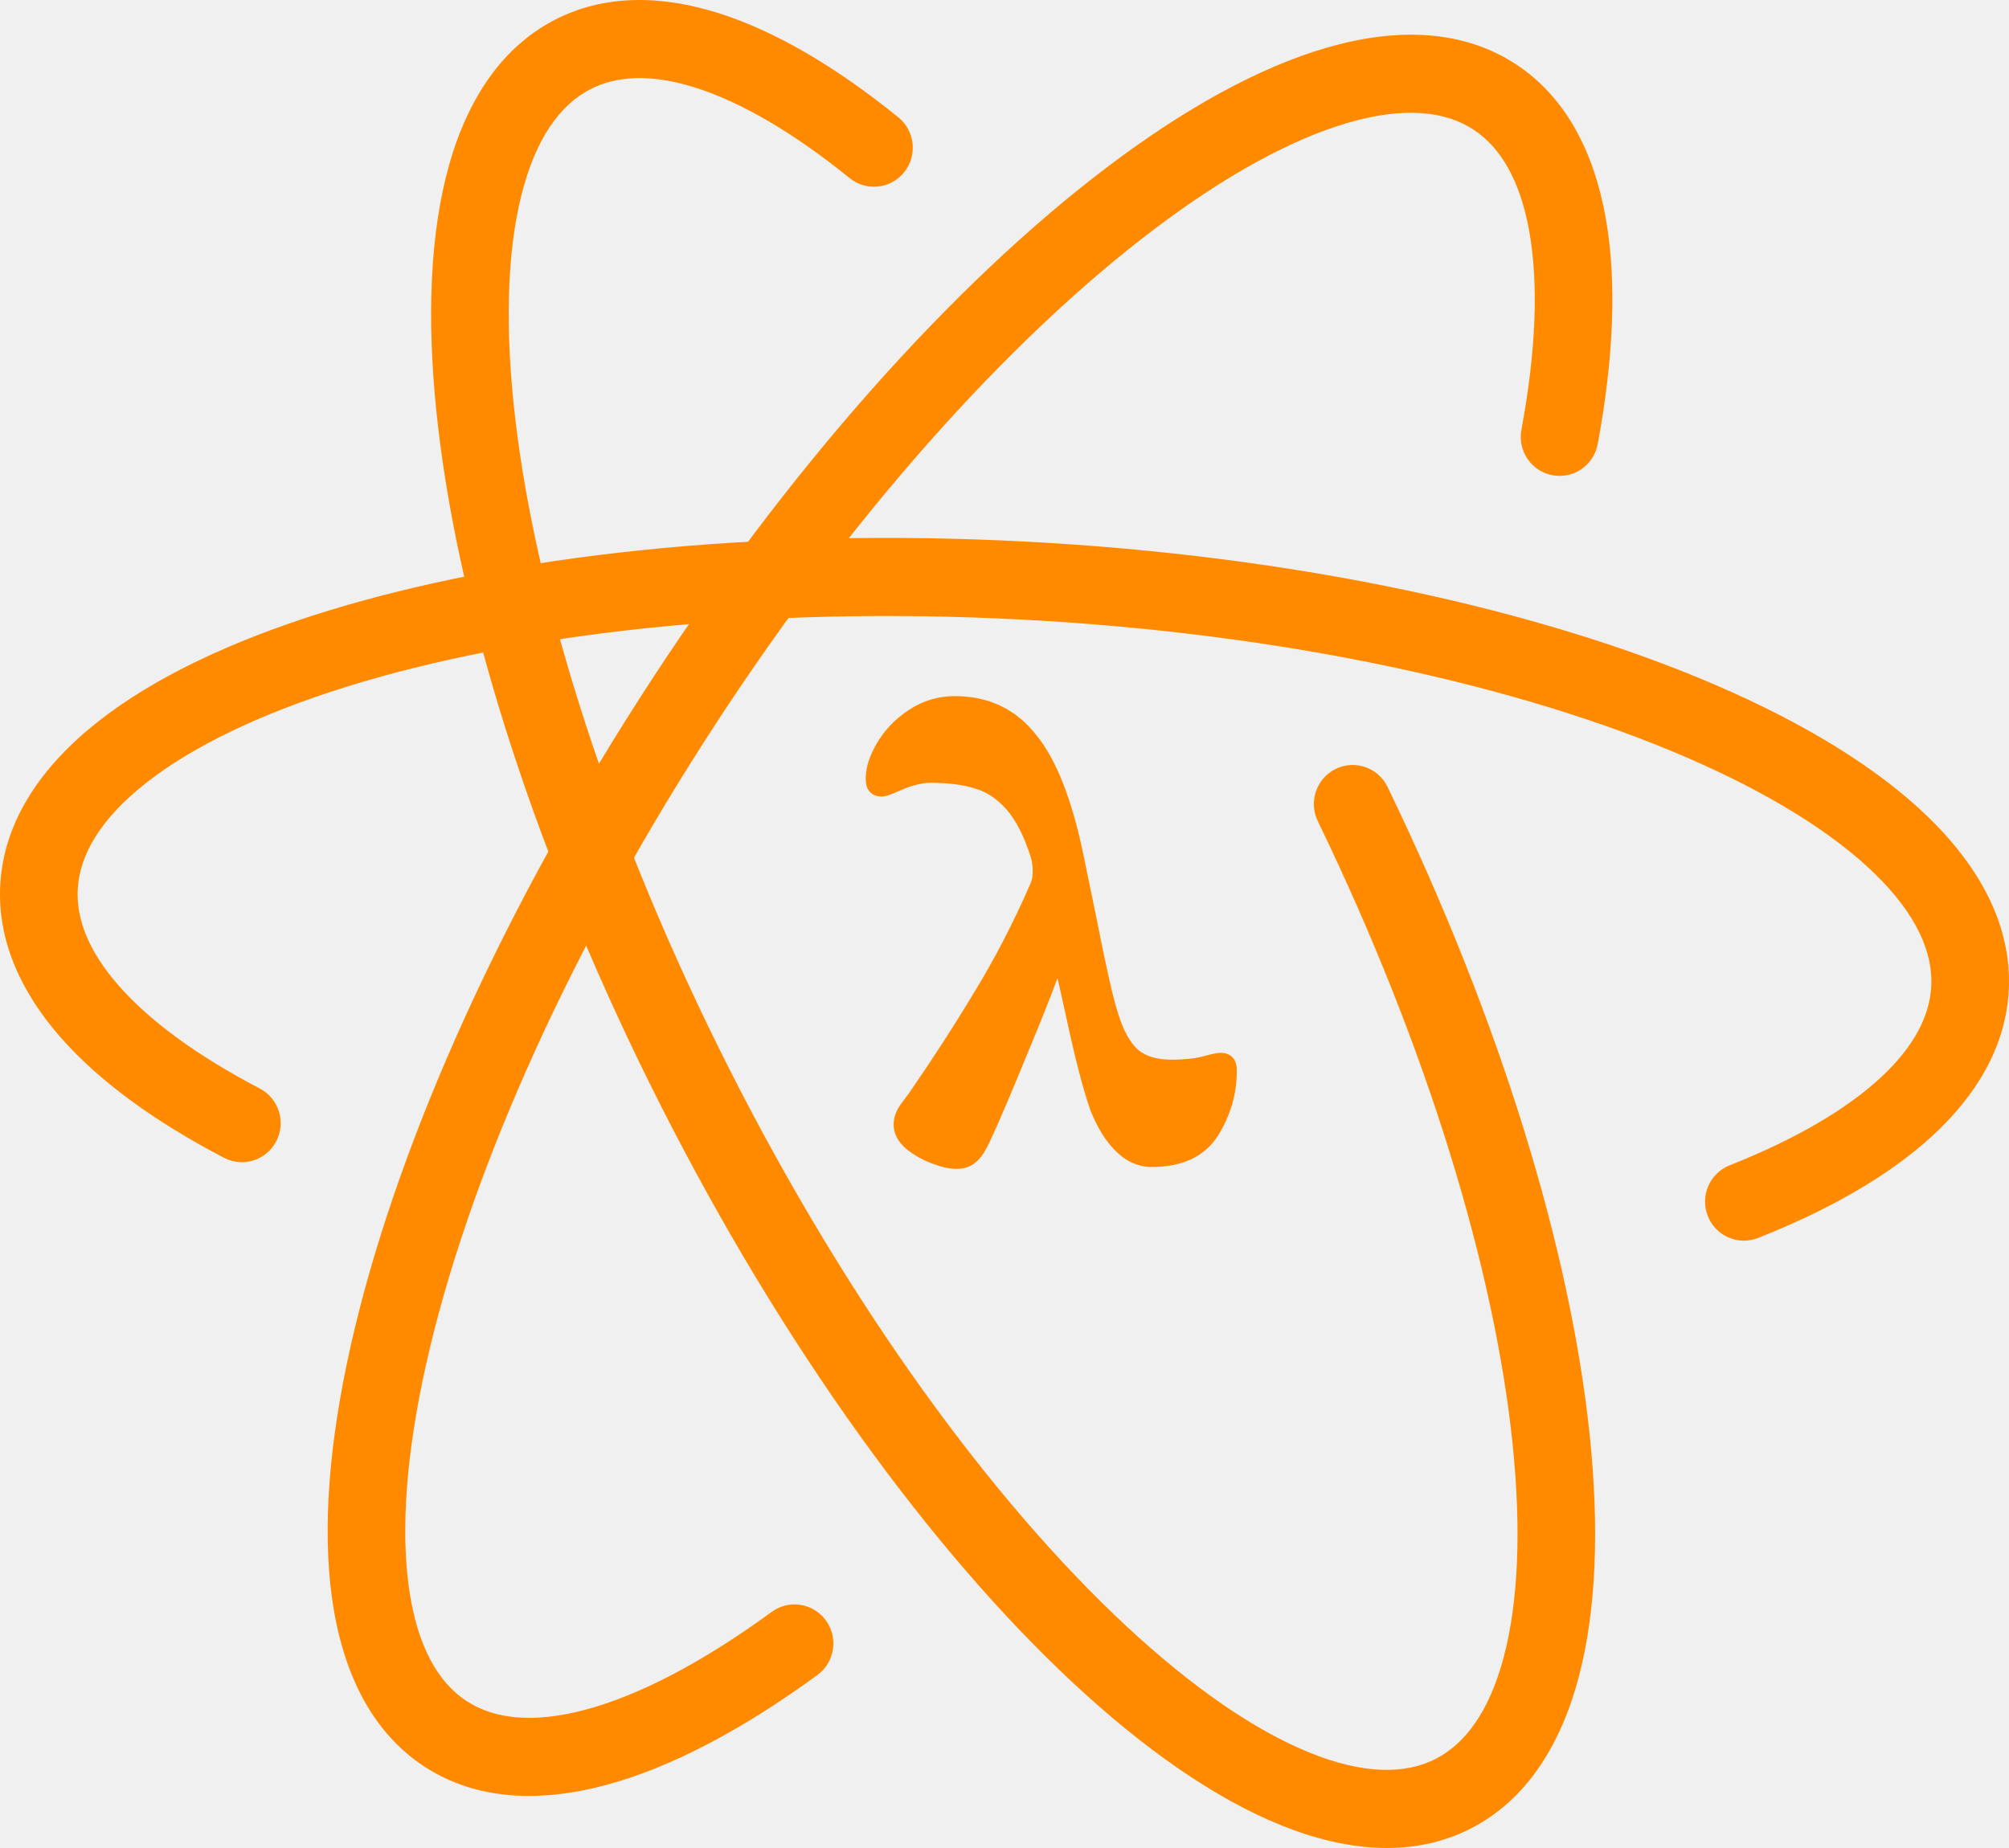
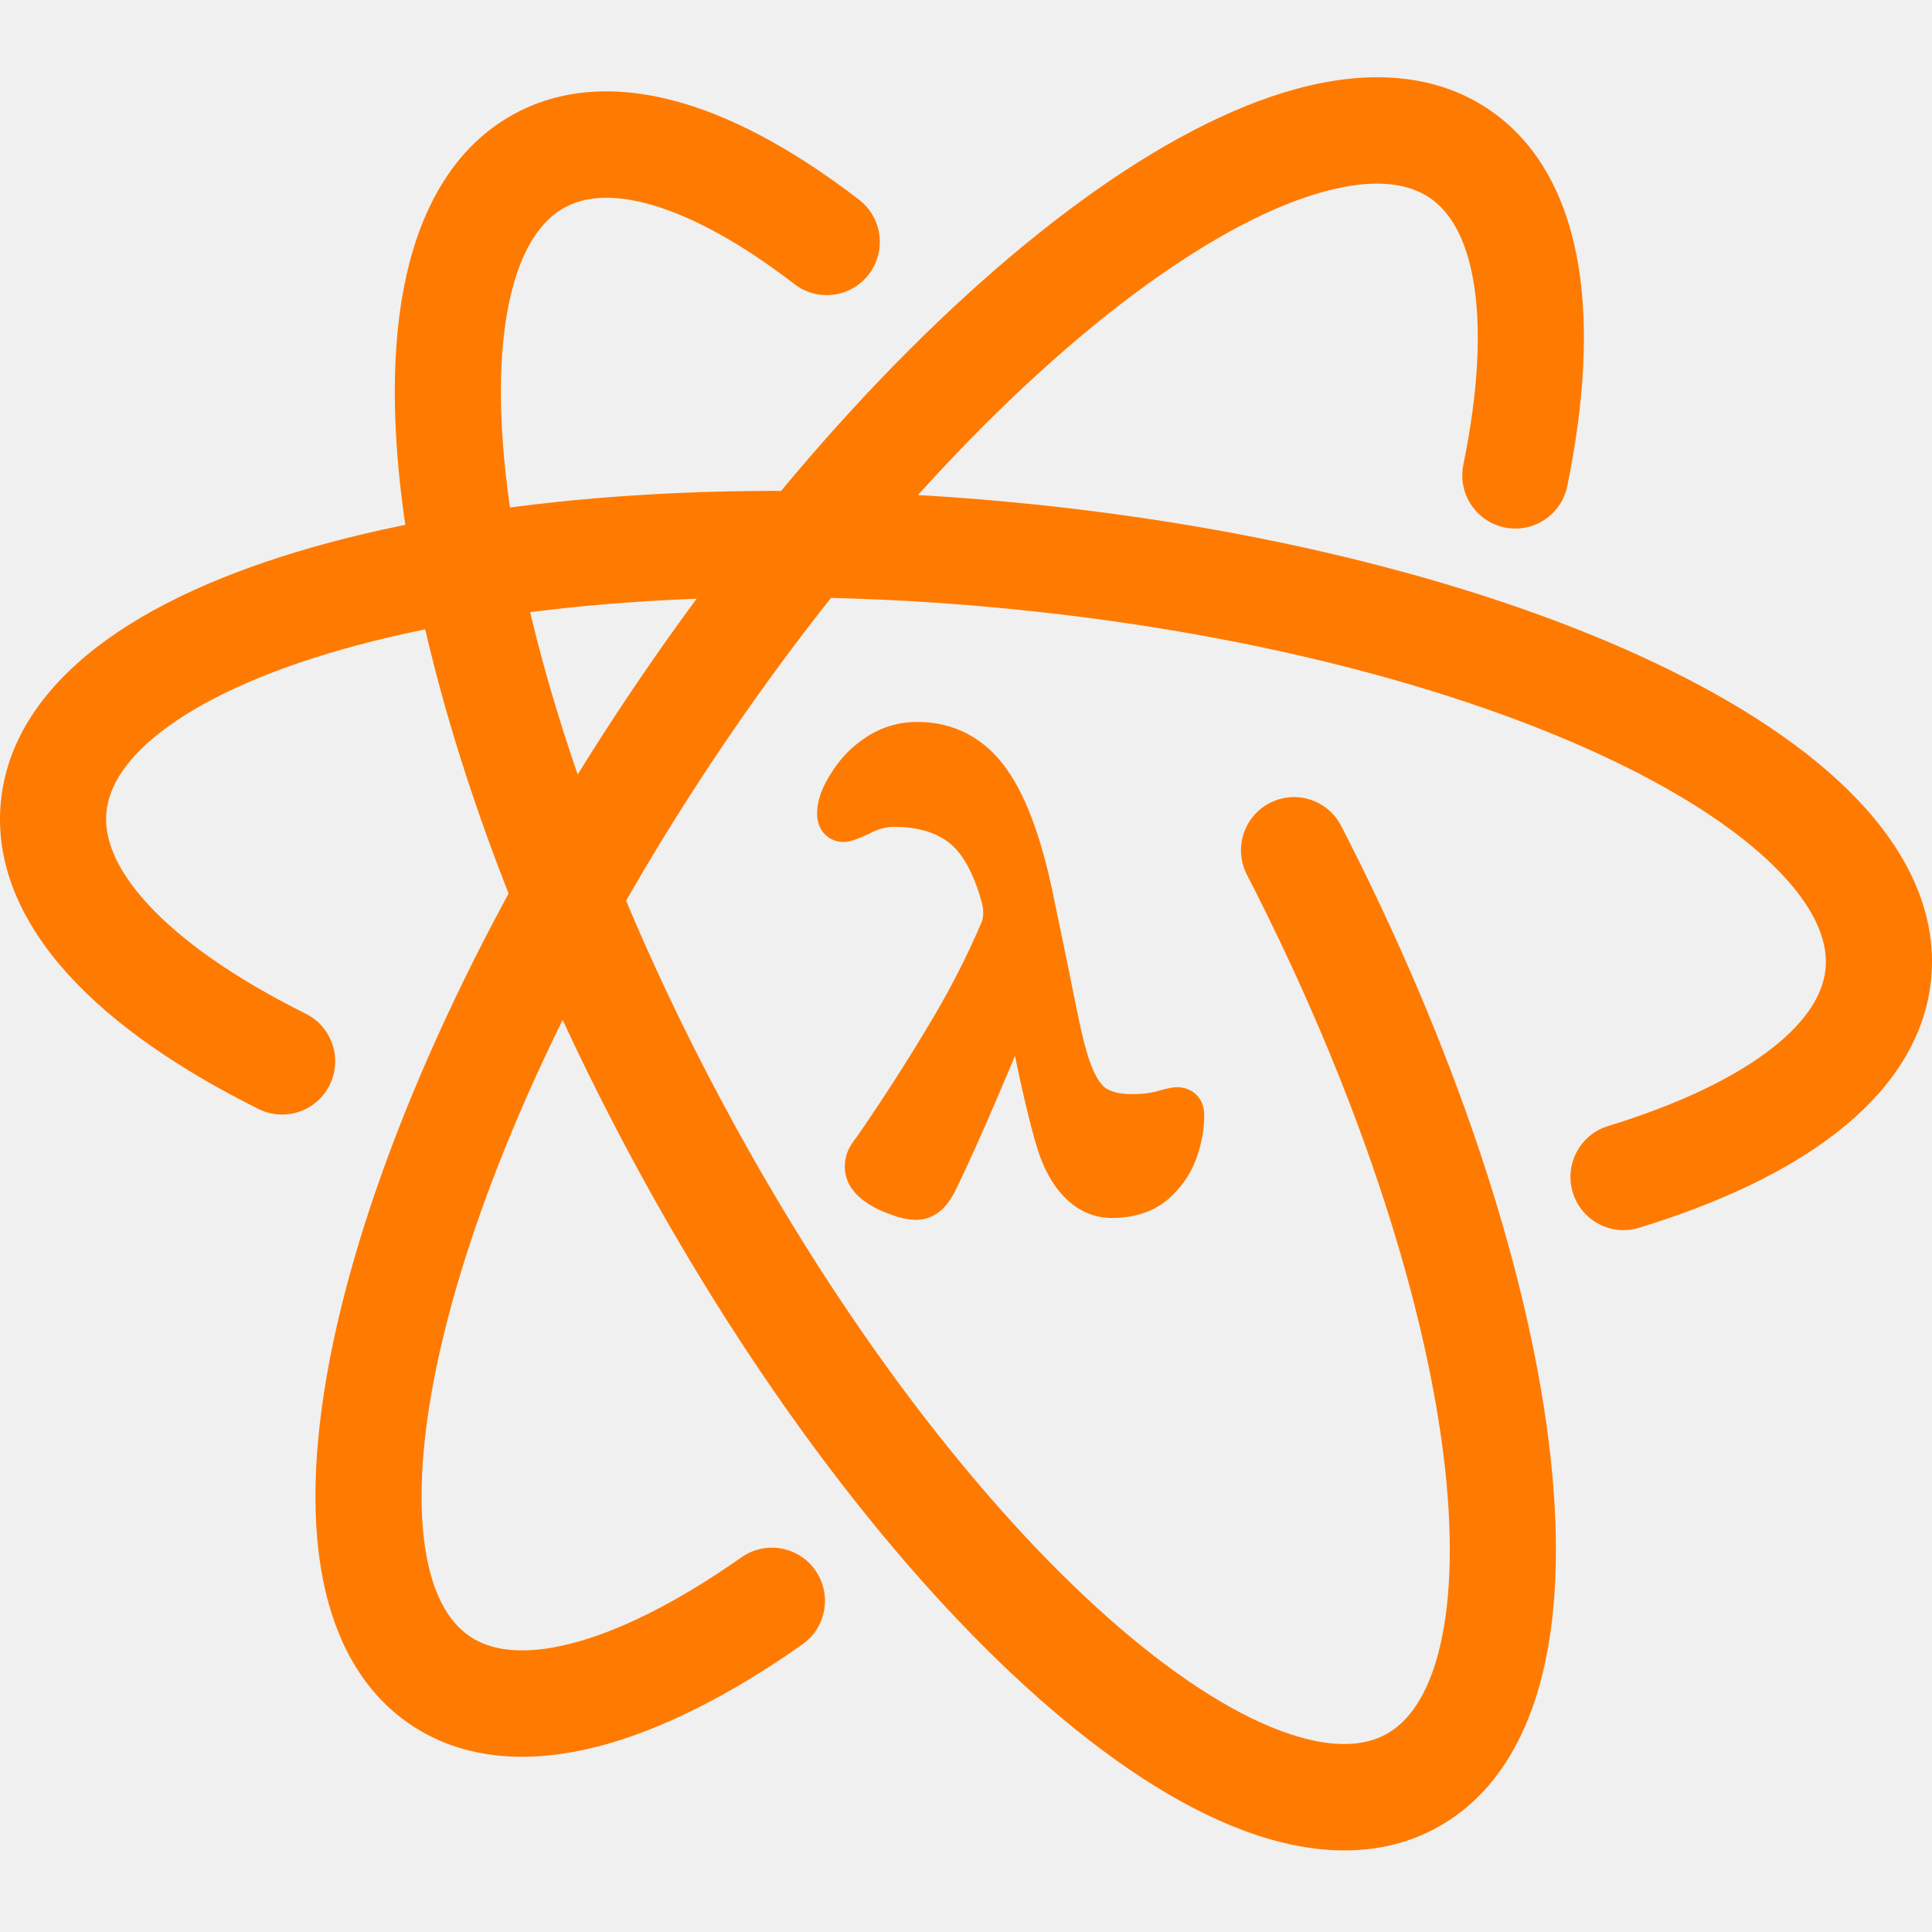
- <svg xmlns="http://www.w3.org/2000/svg" width="250" height="230" viewBox="0 0 250 230" fill="none">
-   <path d="M73.475 11.1C76.757 9.413 81.085 9.162 86.656 10.949C92.253 12.744 98.718 16.491 105.731 22.169C107.809 23.851 110.848 23.519 112.52 21.428C114.191 19.337 113.862 16.279 111.784 14.597C104.225 8.477 96.709 3.973 89.589 1.689C82.443 -0.602 75.319 -0.759 69.083 2.445C61.916 6.127 57.647 13.343 55.496 22.014C53.34 30.701 53.133 41.46 54.549 53.423C57.386 77.391 66.875 107.278 82.196 137.539C97.516 167.799 115.961 193.085 133.555 209.472C142.337 217.652 151.105 223.8 159.352 227.144C167.585 230.482 175.894 231.237 183.061 227.555C190.011 223.985 194.239 217.085 196.447 208.772C198.656 200.456 199.014 190.175 197.835 178.738C195.473 155.827 186.826 127.205 172.667 97.941C171.499 95.528 168.609 94.524 166.212 95.699C163.814 96.874 162.817 99.783 163.985 102.195C177.792 130.731 186.014 158.244 188.23 179.74C189.34 190.507 188.915 199.497 187.118 206.263C185.32 213.032 182.32 217.025 178.671 218.899C174.911 220.831 169.742 220.879 162.961 218.129C156.193 215.385 148.409 210.066 140.114 202.34C123.553 186.915 105.741 162.639 90.8 133.126C75.858 103.615 66.808 74.836 64.137 52.274C62.8 40.972 63.095 31.5 64.865 24.368C66.638 17.221 69.714 13.032 73.475 11.1Z" fill="#FF8A00" />
-   <path d="M9.673 110.692C9.892 106.477 12.424 101.971 18.164 97.453C23.892 92.945 32.336 88.836 43.099 85.479C64.588 78.779 94.29 75.395 127.052 77.107C159.814 78.819 189.006 85.281 209.686 94.186C220.045 98.647 228.018 103.614 233.25 108.695C238.491 113.786 240.545 118.531 240.327 122.747C240.137 126.393 238.234 130.23 234.012 134.135C229.77 138.06 223.459 141.779 215.24 145.031C212.759 146.014 211.538 148.834 212.514 151.332C213.49 153.829 216.293 155.058 218.775 154.075C227.646 150.564 235.13 146.302 240.548 141.29C245.987 136.257 249.609 130.198 249.971 123.254C250.388 115.19 246.322 107.886 239.956 101.702C233.578 95.508 224.452 89.974 213.485 85.251C191.512 75.79 161.147 69.158 127.553 67.402C93.959 65.647 63.072 69.077 40.241 76.197C28.846 79.75 19.198 84.302 12.215 89.798C5.245 95.284 0.447 102.124 0.029 110.188C-0.328 117.131 2.649 123.536 7.539 129.109C12.411 134.661 19.415 139.682 27.876 144.099C30.243 145.335 33.158 144.405 34.386 142.023C35.613 139.641 34.69 136.708 32.323 135.472C24.484 131.38 18.591 127.023 14.777 122.677C10.983 118.352 9.486 114.336 9.673 110.692Z" fill="#FF8A00" />
-   <path fill-rule="evenodd" clip-rule="evenodd" d="M143.572 28.571C125.608 42.17 105.499 64.437 87.692 92.209L87.692 92.209C69.884 119.982 57.981 147.643 53.027 169.791C50.545 180.885 49.866 190.333 50.886 197.61C51.909 204.905 54.525 209.388 58.042 211.698L58.043 211.698C61.436 213.927 66.302 214.552 72.938 212.765C79.573 210.978 87.427 206.902 96.039 200.609C98.197 199.033 101.216 199.515 102.783 201.687C104.349 203.859 103.87 206.897 101.712 208.474C92.556 215.163 83.619 219.948 75.434 222.153C67.248 224.357 59.263 224.104 52.766 219.837C46.046 215.425 42.563 207.805 41.325 198.967C40.083 190.112 40.979 179.399 43.606 167.657C48.868 144.132 61.318 115.418 79.578 86.94C97.836 58.464 118.677 35.256 137.767 20.805C147.295 13.591 156.605 8.393 165.114 5.929C173.611 3.469 181.924 3.585 188.651 8.003C194.896 12.102 198.349 18.985 199.795 27.011C201.239 35.029 200.79 44.682 198.818 55.268C198.326 57.906 195.803 59.643 193.182 59.148C190.561 58.654 188.835 56.115 189.327 53.477C191.174 43.562 191.454 35.188 190.293 28.744C189.134 22.308 186.648 18.291 183.375 16.142L183.373 16.142C179.862 13.835 174.767 13.246 167.784 15.268C160.813 17.287 152.57 21.759 143.572 28.571Z" fill="#FF8A00" />
-   <path d="M112.735 142.958L112.748 142.969L112.761 142.98C113.681 143.732 114.736 144.332 115.914 144.783C117.053 145.22 118.094 145.476 119 145.476C119.874 145.476 120.7 145.26 121.355 144.709C121.74 144.432 122.067 144.024 122.35 143.589C122.66 143.114 122.974 142.519 123.295 141.819C124.388 139.463 125.94 135.817 127.948 130.894C129.518 127.141 130.736 124.079 131.598 121.716C131.845 122.814 132.189 124.36 132.63 126.357C133.764 131.651 134.78 135.593 135.679 138.148L135.686 138.166L135.693 138.184C136.503 140.25 137.526 141.944 138.79 143.216C140.092 144.526 141.616 145.243 143.335 145.243C147.034 145.243 149.884 144.003 151.579 141.322L151.585 141.313C153.128 138.816 153.91 136.132 153.91 133.279C153.91 132.993 153.887 132.704 153.82 132.434C153.754 132.17 153.627 131.848 153.364 131.582C152.937 131.153 152.384 131.033 151.91 131.033C151.63 131.033 151.273 131.095 150.912 131.173C150.529 131.256 150.05 131.377 149.482 131.532C148.509 131.764 147.289 131.888 145.807 131.888C143.918 131.888 142.569 131.439 141.634 130.667C140.669 129.818 139.799 128.329 139.108 126.045L139.102 126.026C138.507 124.18 137.643 120.382 136.508 114.567L134.805 106.313C133.405 99.58 131.484 94.581 128.952 91.474C126.424 88.255 123.02 86.639 118.846 86.639C116.735 86.639 114.803 87.217 113.078 88.373C111.46 89.441 110.161 90.772 109.199 92.368C108.262 93.92 107.73 95.437 107.73 96.893C107.73 97.179 107.753 97.468 107.82 97.738C107.885 98.002 108.012 98.324 108.276 98.59C108.702 99.019 109.255 99.139 109.73 99.139C110.071 99.139 110.463 99.012 110.769 98.901C111.127 98.771 111.571 98.585 112.094 98.348C113.548 97.715 114.788 97.429 115.833 97.429C118.078 97.429 119.916 97.681 121.374 98.154L121.39 98.159L121.405 98.164C122.778 98.565 124.054 99.397 125.23 100.722C126.381 102.02 127.403 103.964 128.253 106.63L128.257 106.642C128.42 107.136 128.511 107.717 128.511 108.4C128.511 109.019 128.423 109.493 128.284 109.85C126.141 114.777 123.798 119.313 121.254 123.46L121.249 123.468C118.738 127.646 116.021 131.851 113.097 136.083L113.086 136.1C113.008 136.218 112.726 136.598 112.201 137.285C111.58 138.097 111.206 138.997 111.206 139.965C111.206 141.149 111.808 142.149 112.735 142.958Z" fill="#FF8A00" />
+ <svg xmlns="http://www.w3.org/2000/svg" width="450" height="450" viewBox="0 0 450 450" fill="none">
+   <g clip-path="url(#clip0)">
+     <path d="M131.586 48.302C136.181 45.813 142.733 45.056 152.049 47.797C161.431 50.556 172.613 56.615 185.049 66.179C190.464 70.343 198.22 69.318 202.373 63.888C206.526 58.459 205.503 50.681 200.088 46.517C186.231 35.86 172.314 27.934 159.005 24.019C145.632 20.085 131.902 19.967 119.84 26.501C105.971 34.011 98.26 48.12 94.669 64.111C91.068 80.143 91.185 99.642 94.218 120.956C100.299 163.686 118.508 216.47 147.035 269.531C175.561 322.594 209.52 366.849 241.766 395.412C257.851 409.659 274.027 420.464 289.358 426.247C304.654 432.017 320.644 433.294 334.515 425.783C347.962 418.501 355.626 405 359.346 389.63C363.067 374.251 363.245 355.586 360.657 335.189C355.469 294.301 338.808 243.714 312.389 192.371C309.26 186.29 301.807 183.903 295.743 187.041C289.679 190.178 287.299 197.651 290.428 203.732C315.903 253.241 331.41 301.025 336.142 338.316C338.514 357.009 338.089 372.386 335.33 383.787C332.569 395.198 327.874 401.217 322.772 403.98C317.516 406.826 309.606 407.41 298.059 403.054C286.548 398.712 272.939 389.96 258.127 376.841C228.581 350.67 196.3 308.951 168.788 257.773C141.274 206.597 124.255 156.612 118.682 117.455C115.889 97.825 116.072 81.601 118.777 69.555C121.491 57.471 126.327 51.149 131.586 48.302Z" fill="#FF7A00" />
+     <path fill-rule="evenodd" clip-rule="evenodd" d="M266.5 66.734C234.719 89.864 198.721 128.191 166.525 176.394C134.326 224.599 112.631 272.648 103.319 311.052C98.65 330.304 97.258 346.464 98.77 358.717C100.287 371.017 104.465 377.774 109.38 381.111L109.382 381.112C114.118 384.328 121.488 385.703 132.683 382.903C143.879 380.104 157.483 373.419 172.711 362.727C178.301 358.802 186.006 360.165 189.92 365.77C193.834 371.375 192.475 379.101 186.885 383.025C170.248 394.706 153.842 403.151 138.662 406.947C123.484 410.742 108.114 410.178 95.525 401.629C82.508 392.792 76.248 378 74.244 361.759C72.235 345.47 74.238 326.095 79.306 305.197C89.466 263.299 112.606 212.587 145.992 162.605C179.373 112.627 217.284 71.934 251.984 46.68C269.291 34.083 286.364 24.914 302.12 20.659C317.843 16.413 333.835 16.707 346.869 25.556C358.967 33.766 365.241 47.149 367.662 61.985C370.081 76.802 368.919 94.326 365.053 113.212C363.681 119.915 357.15 124.233 350.465 122.857C343.781 121.482 339.474 114.933 340.846 108.23C344.363 91.047 345.036 76.777 343.275 65.988C341.517 55.218 337.595 49.184 333.018 46.078L333.015 46.075C328.116 42.748 320.379 41.391 308.546 44.586C296.745 47.773 282.434 55.137 266.5 66.734Z" fill="#FF7A00" />
+     <path fill-rule="evenodd" clip-rule="evenodd" d="M375.274 176.968C339.806 160.064 289.014 146.723 231.395 141.458C173.772 136.191 121.316 140.097 83.233 150.285C64.141 155.392 49.325 161.904 39.32 169.101C29.277 176.326 25.362 183.239 24.793 189.163L24.793 189.165C24.245 194.874 26.569 202.02 34.38 210.535C42.192 219.051 54.558 227.826 71.21 236.114C77.323 239.156 79.818 246.59 76.785 252.72C73.751 258.849 66.336 261.352 60.224 258.31C42.031 249.256 26.782 238.856 16.192 227.31C5.601 215.765 -1.263 201.965 0.195 186.79C1.7 171.099 11.654 158.507 24.915 148.967C38.215 139.399 56.138 131.887 76.862 126.343C118.41 115.228 173.891 111.32 233.638 116.781C293.378 122.24 347.157 136.131 385.883 154.588C405.198 163.793 421.4 174.432 432.669 186.266C443.913 198.075 451.313 212.294 449.805 228.005C448.409 242.586 439.695 254.515 427.864 263.75C416.049 272.973 400.15 280.34 381.763 285.979C375.237 287.98 368.329 284.298 366.333 277.755C364.338 271.211 368.01 264.284 374.536 262.283C391.264 257.153 404.08 250.913 412.684 244.197C421.271 237.494 424.678 231.152 425.206 225.636L425.207 225.633C425.774 219.727 423.259 212.266 414.796 203.378C406.356 194.515 393.056 185.442 375.274 176.968Z" fill="#FF7A00" />
+     <path d="M232.492 255.208C233.946 251.818 235.25 248.72 236.404 245.915C238.605 256.52 240.519 264.315 242.153 269.128L242.172 269.182L242.191 269.236C243.725 273.41 245.827 276.962 248.679 279.562C251.576 282.203 255.037 283.69 258.929 283.69C263.801 283.69 268.219 282.457 271.76 279.589L271.801 279.556L271.841 279.522C274.943 276.89 277.234 273.696 278.599 269.964C279.84 266.572 280.49 263.149 280.49 259.719C280.49 258.464 280.209 256.67 278.841 255.183C277.409 253.628 275.557 253.234 274.169 253.234C273.317 253.234 272.416 253.418 271.751 253.572C271.01 253.743 270.138 253.983 269.158 254.276C267.663 254.641 265.83 254.851 263.618 254.851C260.514 254.851 258.563 254.188 257.336 253.315C256.171 252.317 254.808 250.285 253.595 246.547L253.585 246.517C252.879 244.394 252.139 241.542 251.376 237.911C250.599 234.207 249.723 229.912 248.748 225.025L245.668 210.172C242.993 196.572 239.375 186.062 234.512 179.191C229.4 171.968 222.327 168.154 213.646 168.154C209.347 168.154 205.351 169.339 201.767 171.694C198.427 173.888 195.706 176.647 193.677 179.969C191.7 182.963 190.326 186.181 190.326 189.48C190.326 190.64 190.532 192.354 191.704 193.849C193.04 195.554 194.927 196.112 196.5 196.112C197.648 196.112 198.783 195.707 199.328 195.511C200.097 195.233 201.011 194.849 202.036 194.386L202.179 194.322L202.318 194.247C204.508 193.071 206.46 192.585 208.224 192.585C213.932 192.585 218.088 193.964 221.097 196.319C223.983 198.578 226.692 202.95 228.723 210.329C228.928 211.165 229.014 211.902 229.014 212.55C229.014 213.286 228.911 213.971 228.712 214.62C225.104 223.069 220.932 231.185 216.199 238.969L216.178 239.004C211.444 246.948 206.22 255.097 200.505 263.45L200.488 263.475L200.471 263.5C200.33 263.712 200.055 264.109 199.619 264.721C199.002 265.48 198.45 266.291 197.961 267.148C197.132 268.602 196.774 270.185 196.774 271.769C196.774 274.868 198.381 277.311 200.419 279.062L200.477 279.113L200.538 279.161C202.42 280.671 204.561 281.829 206.914 282.665C209.07 283.522 211.274 284.131 213.353 284.131C215.654 284.131 217.686 283.252 219.315 281.8C220.93 280.361 222.171 278.173 223.194 275.926C225.489 271.22 228.592 264.3 232.492 255.208Z" fill="#FF7A00" />
+   </g>
+   <defs>
+     <clipPath id="clip0">
+       <rect width="450" height="450" fill="white" />
+     </clipPath>
+   </defs>
</svg>
